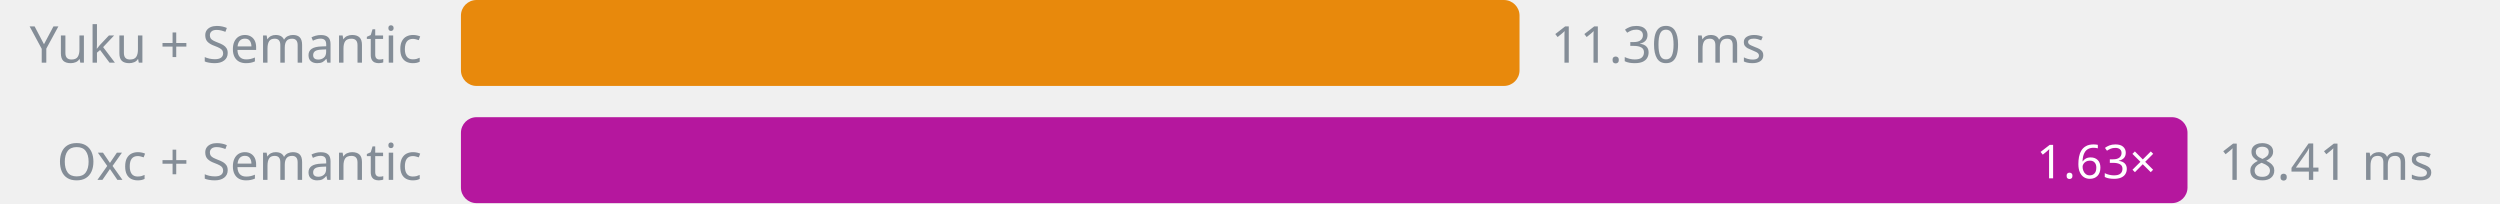
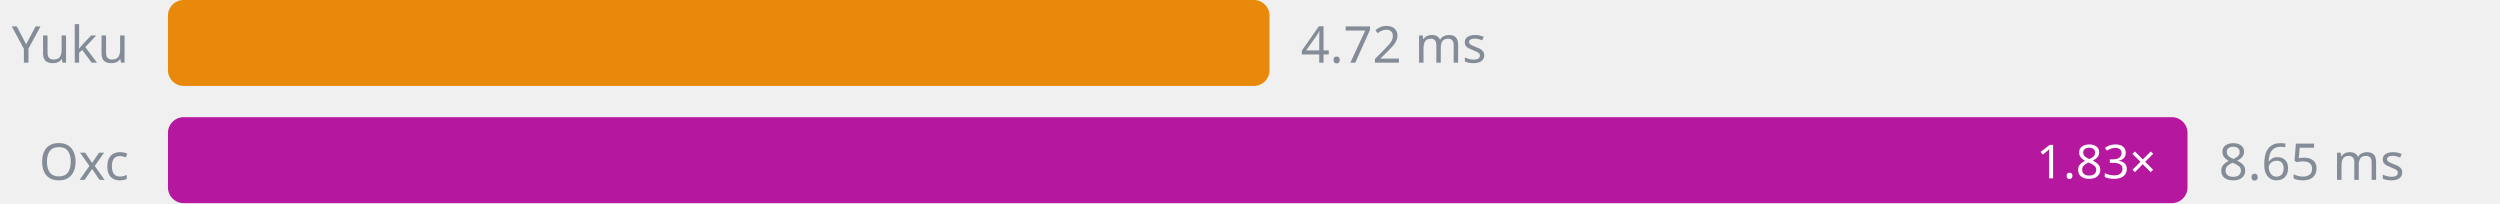
<svg xmlns="http://www.w3.org/2000/svg" width="640" height="52" viewBox="0 0 640 52">
  <style>
    text { font: 13px -apple-system, BlinkMacSystemFont, "Segoe UI", "Noto Sans", Helvetica, Arial, sans-serif; fill: #848d97; dominant-baseline: central; font-variant-numeric: tabular-nums }
    .ratio { font-size: 12px; fill: #fff }
  </style>
-   <text x="108" y="11" text-anchor="end">Yuku + Semantic</text>
-   <rect x="118" y="0" width="271" height="22" rx="4" fill="#E8890C" />
-   <text x="397" y="11">11.30 ms</text>
-   <text x="108" y="41" text-anchor="end">Oxc + Semantic</text>
-   <rect x="118" y="30" width="442" height="22" rx="4" fill="#B5179E" />
-   <text x="568" y="41">18.41 ms</text>
-   <text class="ratio" x="552" y="41" text-anchor="end">1.63×</text>
+   <text x="33" y="11" text-anchor="end">Yuku</text>
+   <rect x="43" y="0" width="282" height="22" rx="4" fill="#E8890C" />
+   <text x="333" y="11">4.72 ms</text>
+   <text x="33" y="41" text-anchor="end">Oxc</text>
+   <rect x="43" y="30" width="517" height="22" rx="4" fill="#B5179E" />
+   <text x="568" y="41">8.65 ms</text>
+   <text class="ratio" x="552" y="41" text-anchor="end">1.83×</text>
</svg>
